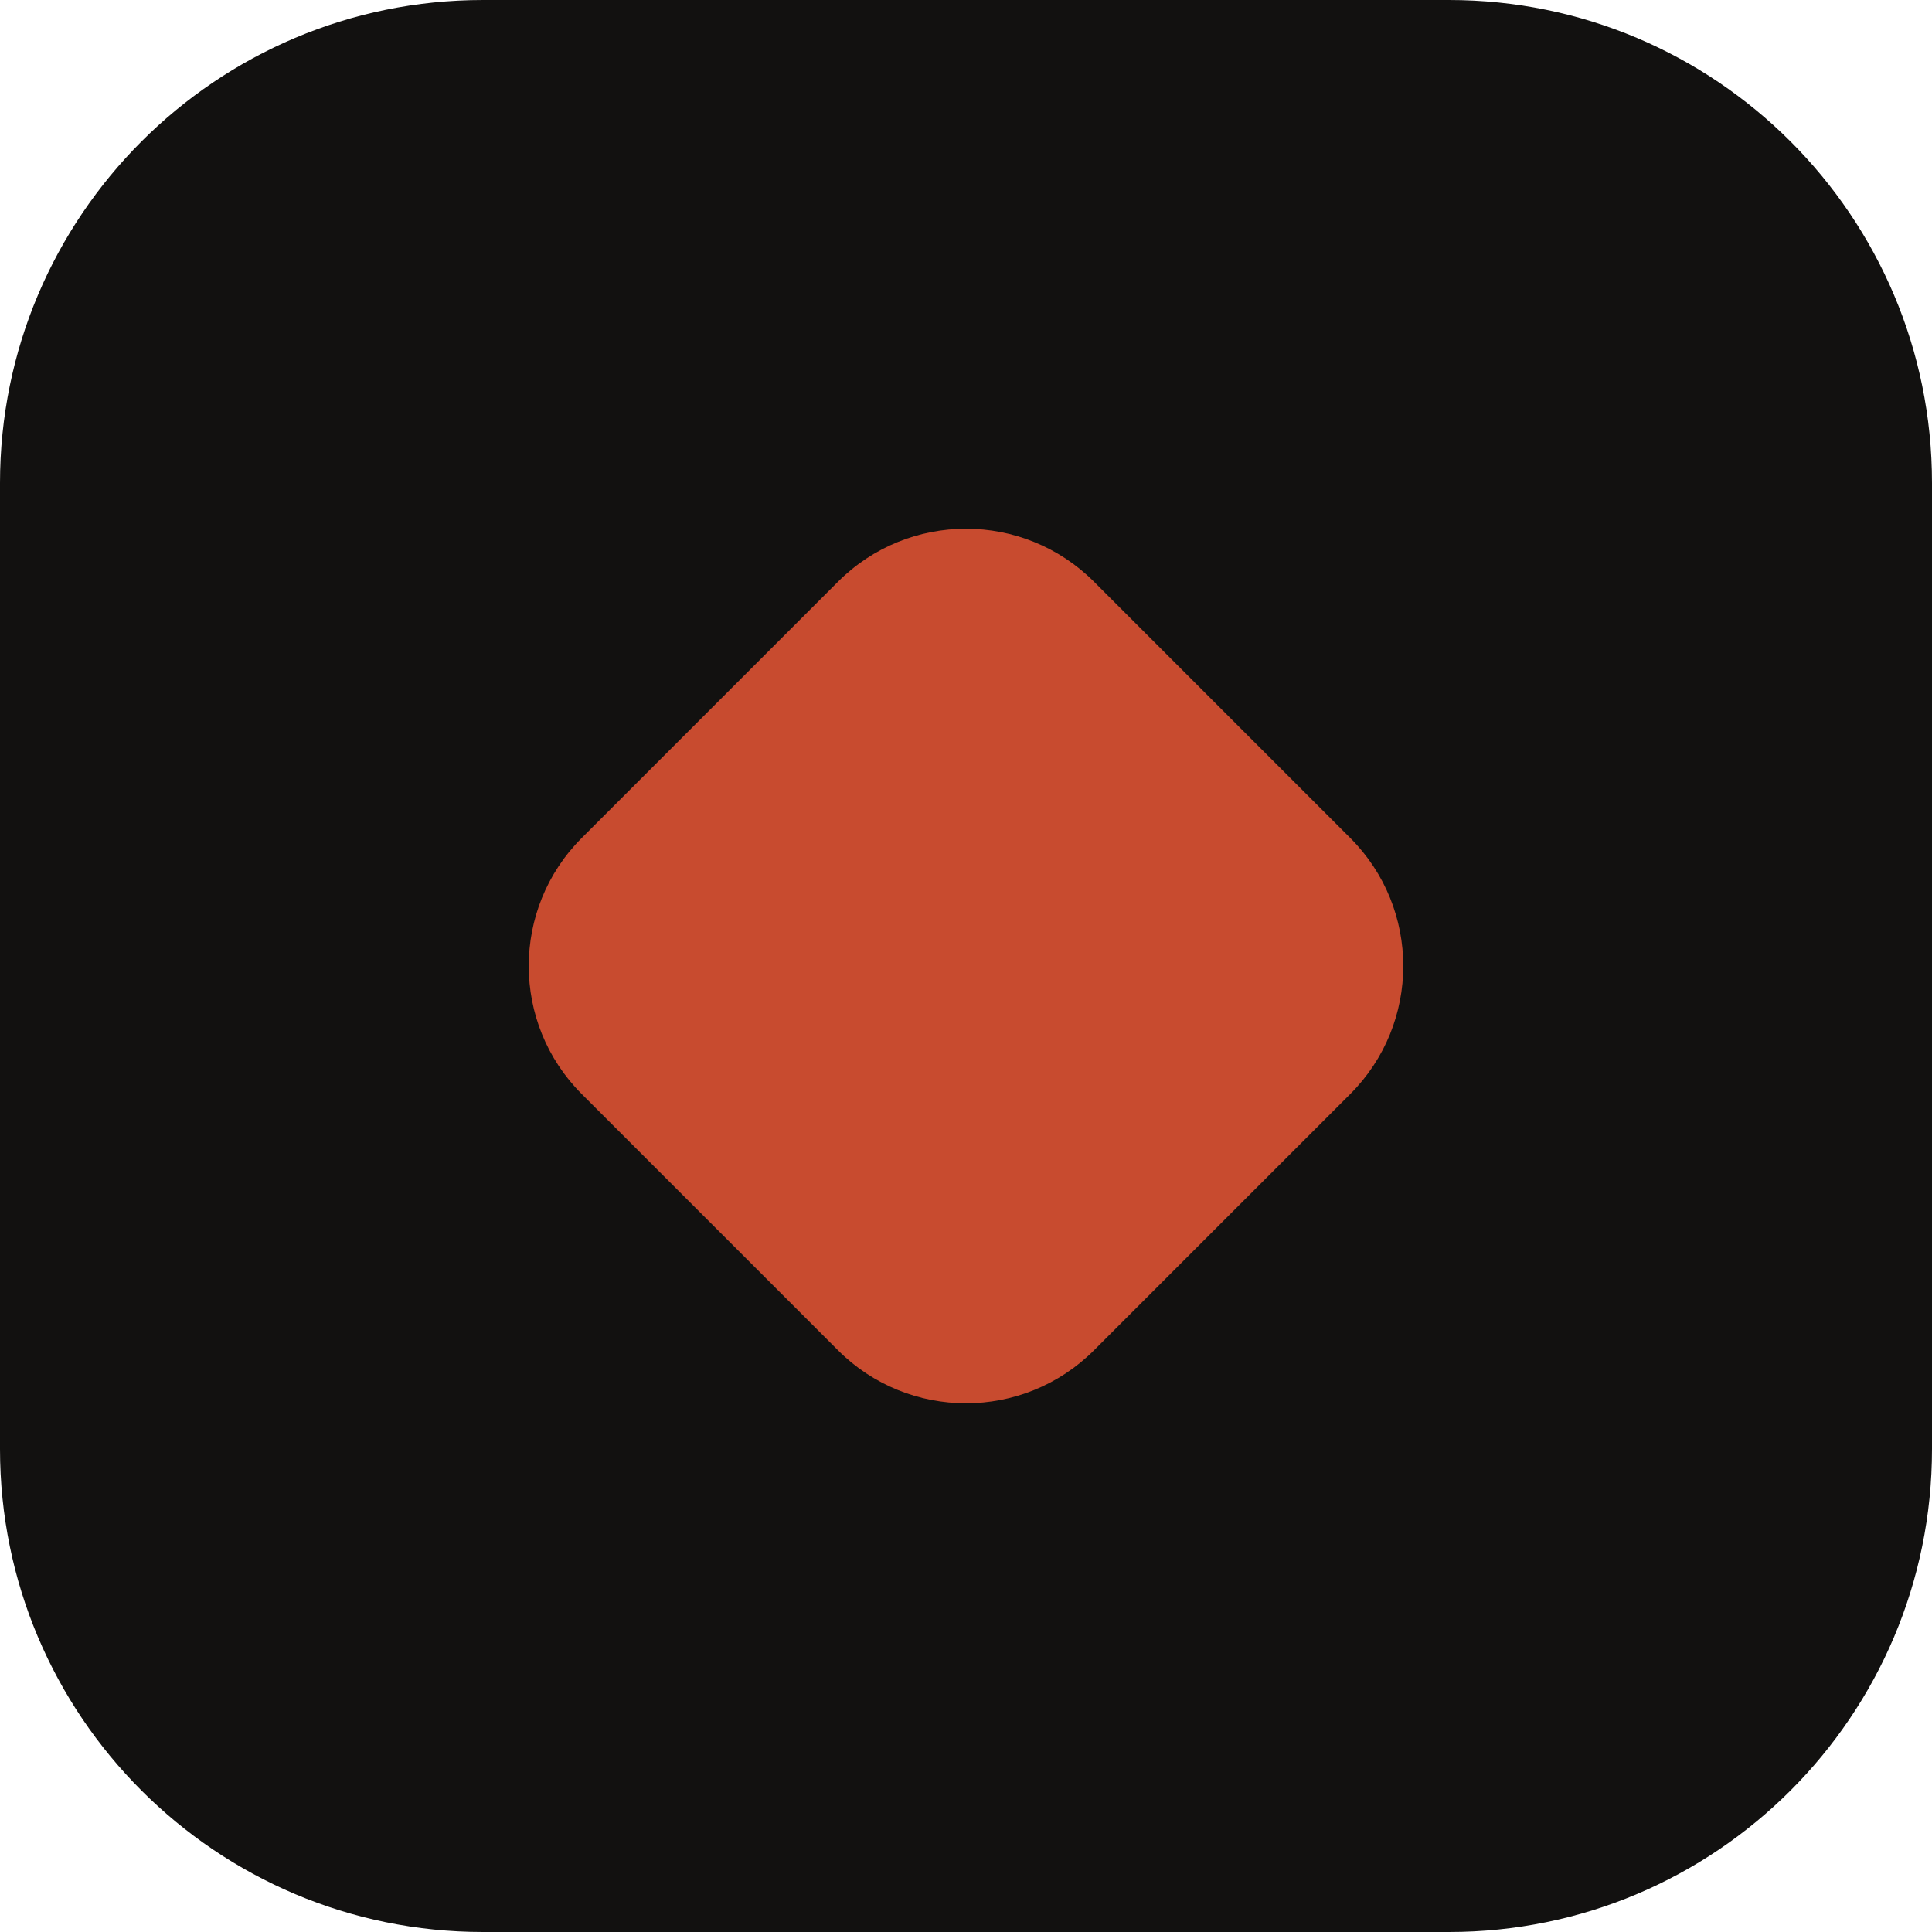
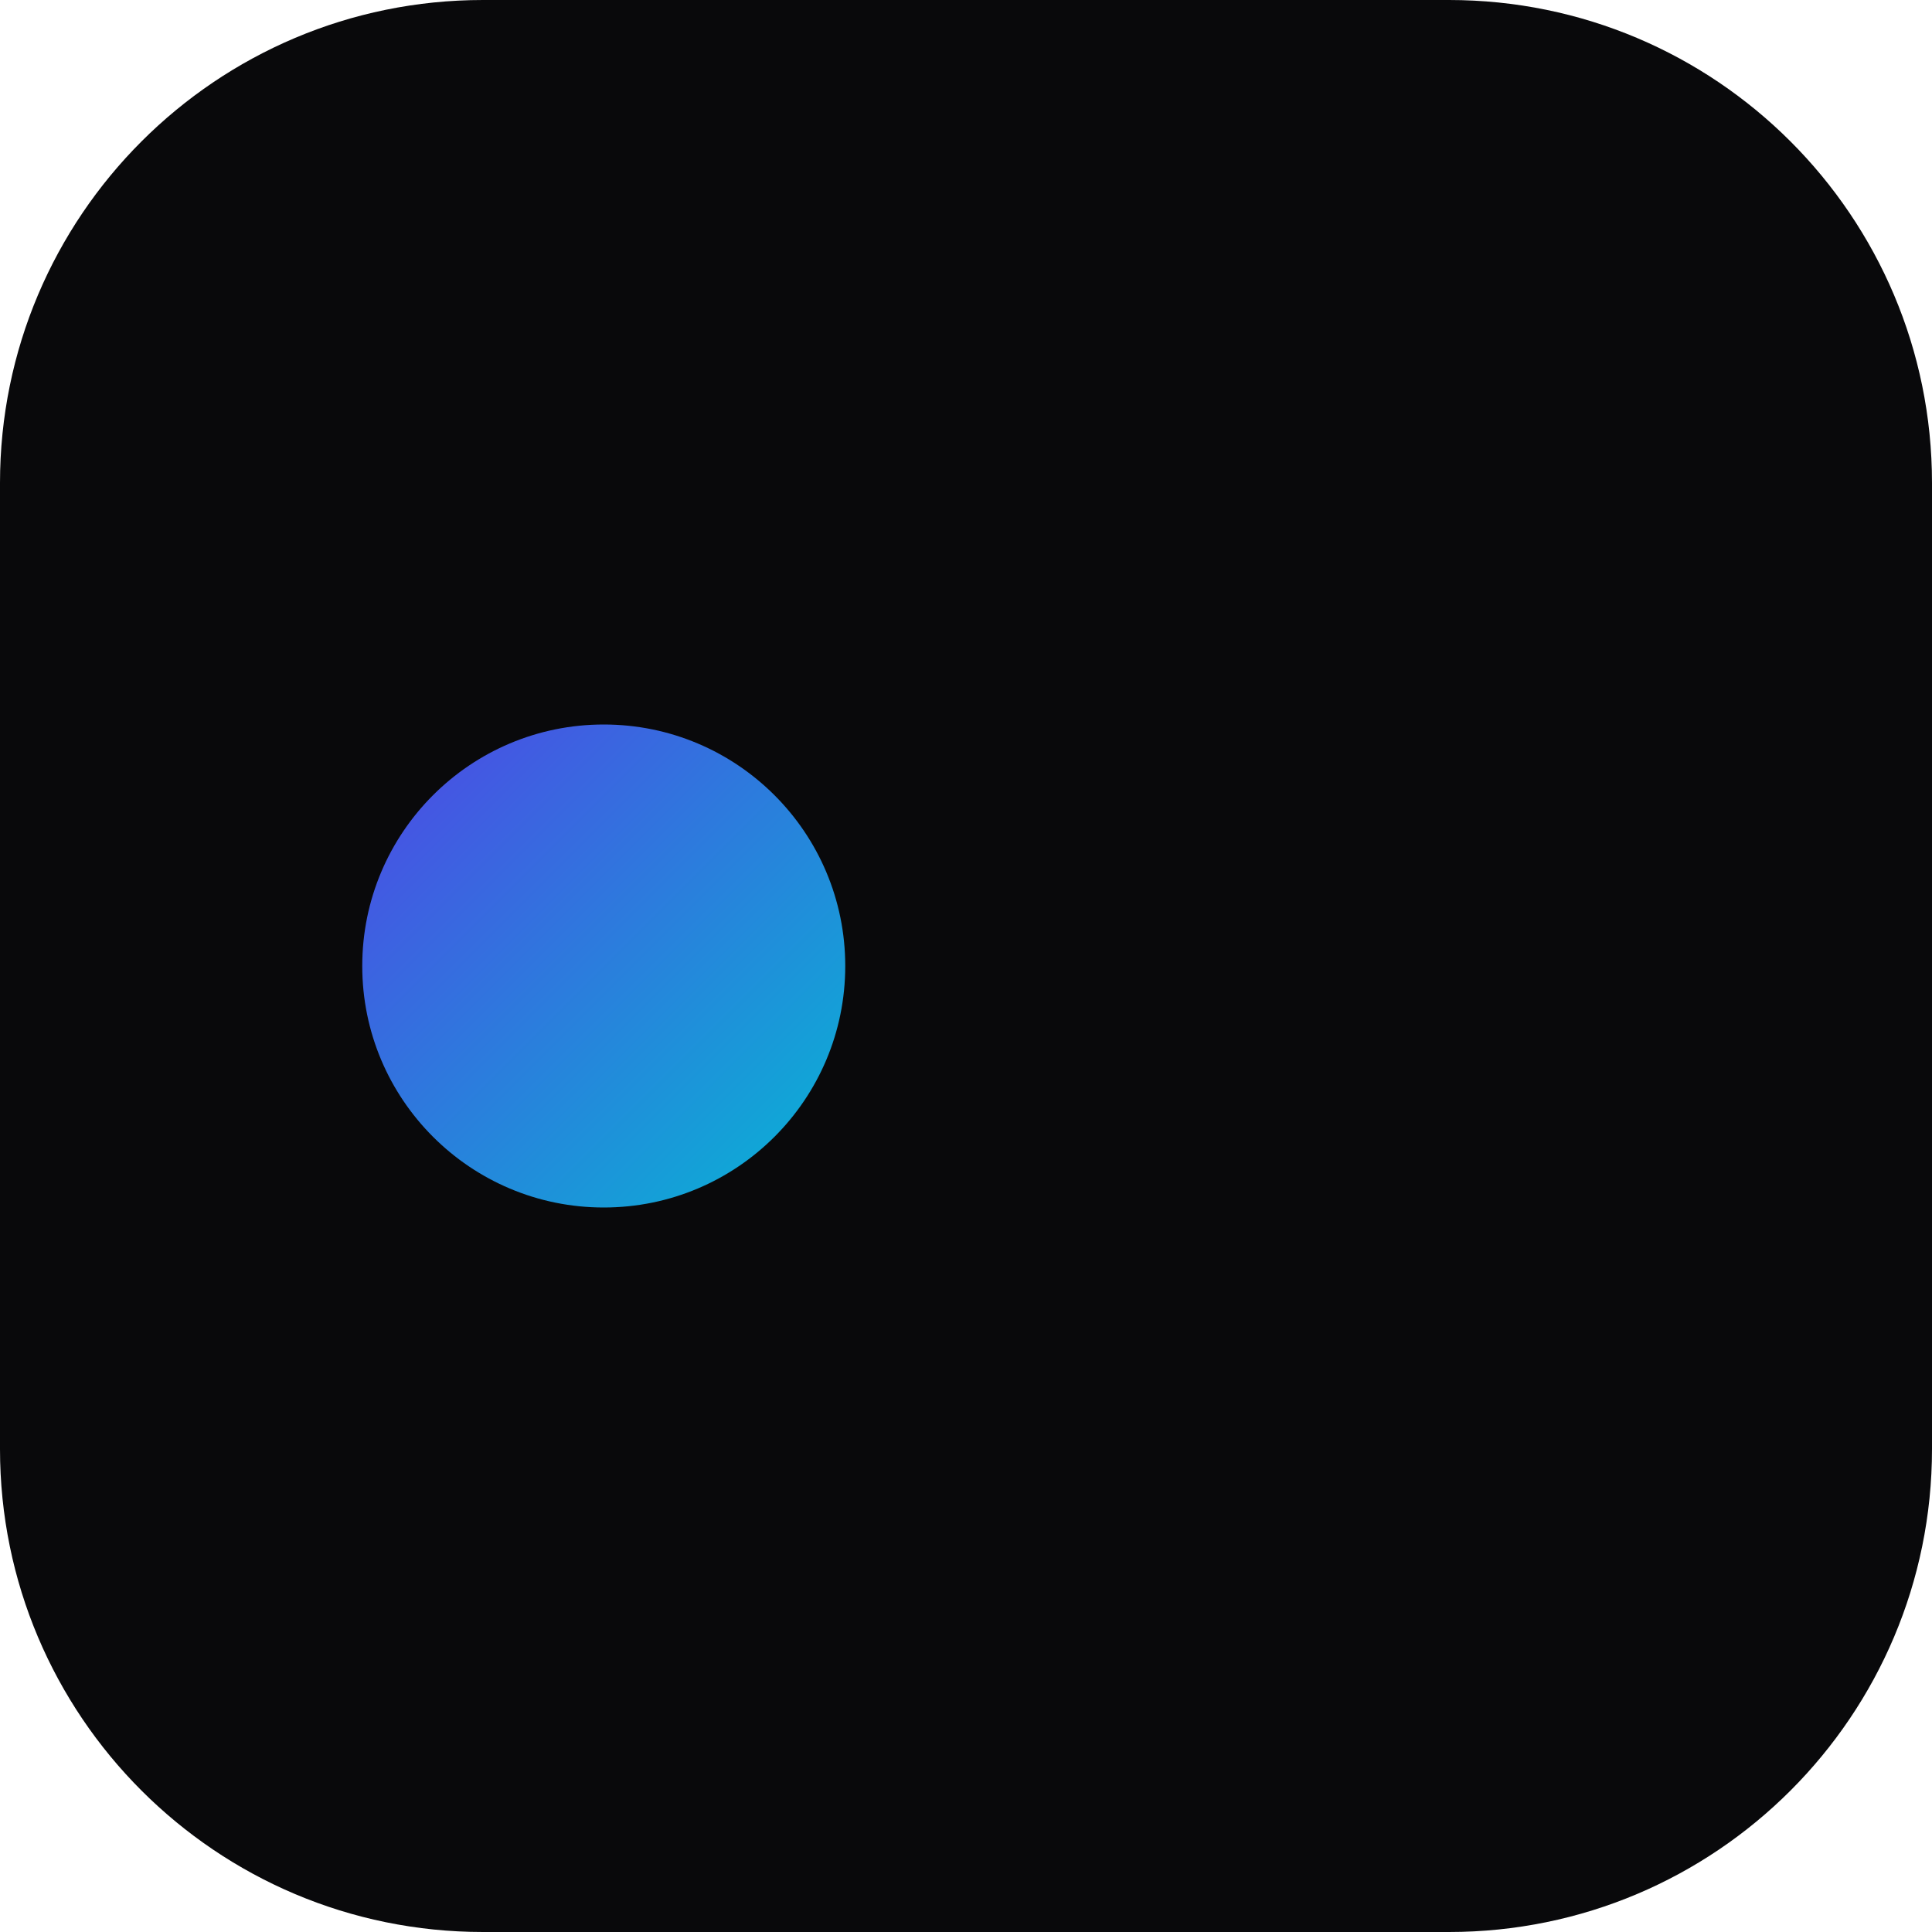
<svg xmlns="http://www.w3.org/2000/svg" viewBox="0 0 32 32" fill="none">
-   <rect width="32" height="32" rx="8" fill="#121110" />
-   <rect x="10" y="10" width="12" height="12" rx="3" fill="#C84B2F" transform="rotate(45 16 16)" />
+   <rect width="32" height="32" rx="8" fill="#09090B" />
+   <circle cx="10" cy="16" r="4" fill="url(#g)" />
+   <defs>
+     <linearGradient id="g" x1="6" y1="12" x2="14" y2="20" gradientUnits="userSpaceOnUse">
+       <stop stop-color="#4F46E5" />
+       <stop offset="1" stop-color="#06B6D4" />
+     </linearGradient>
+   </defs>
</svg>
